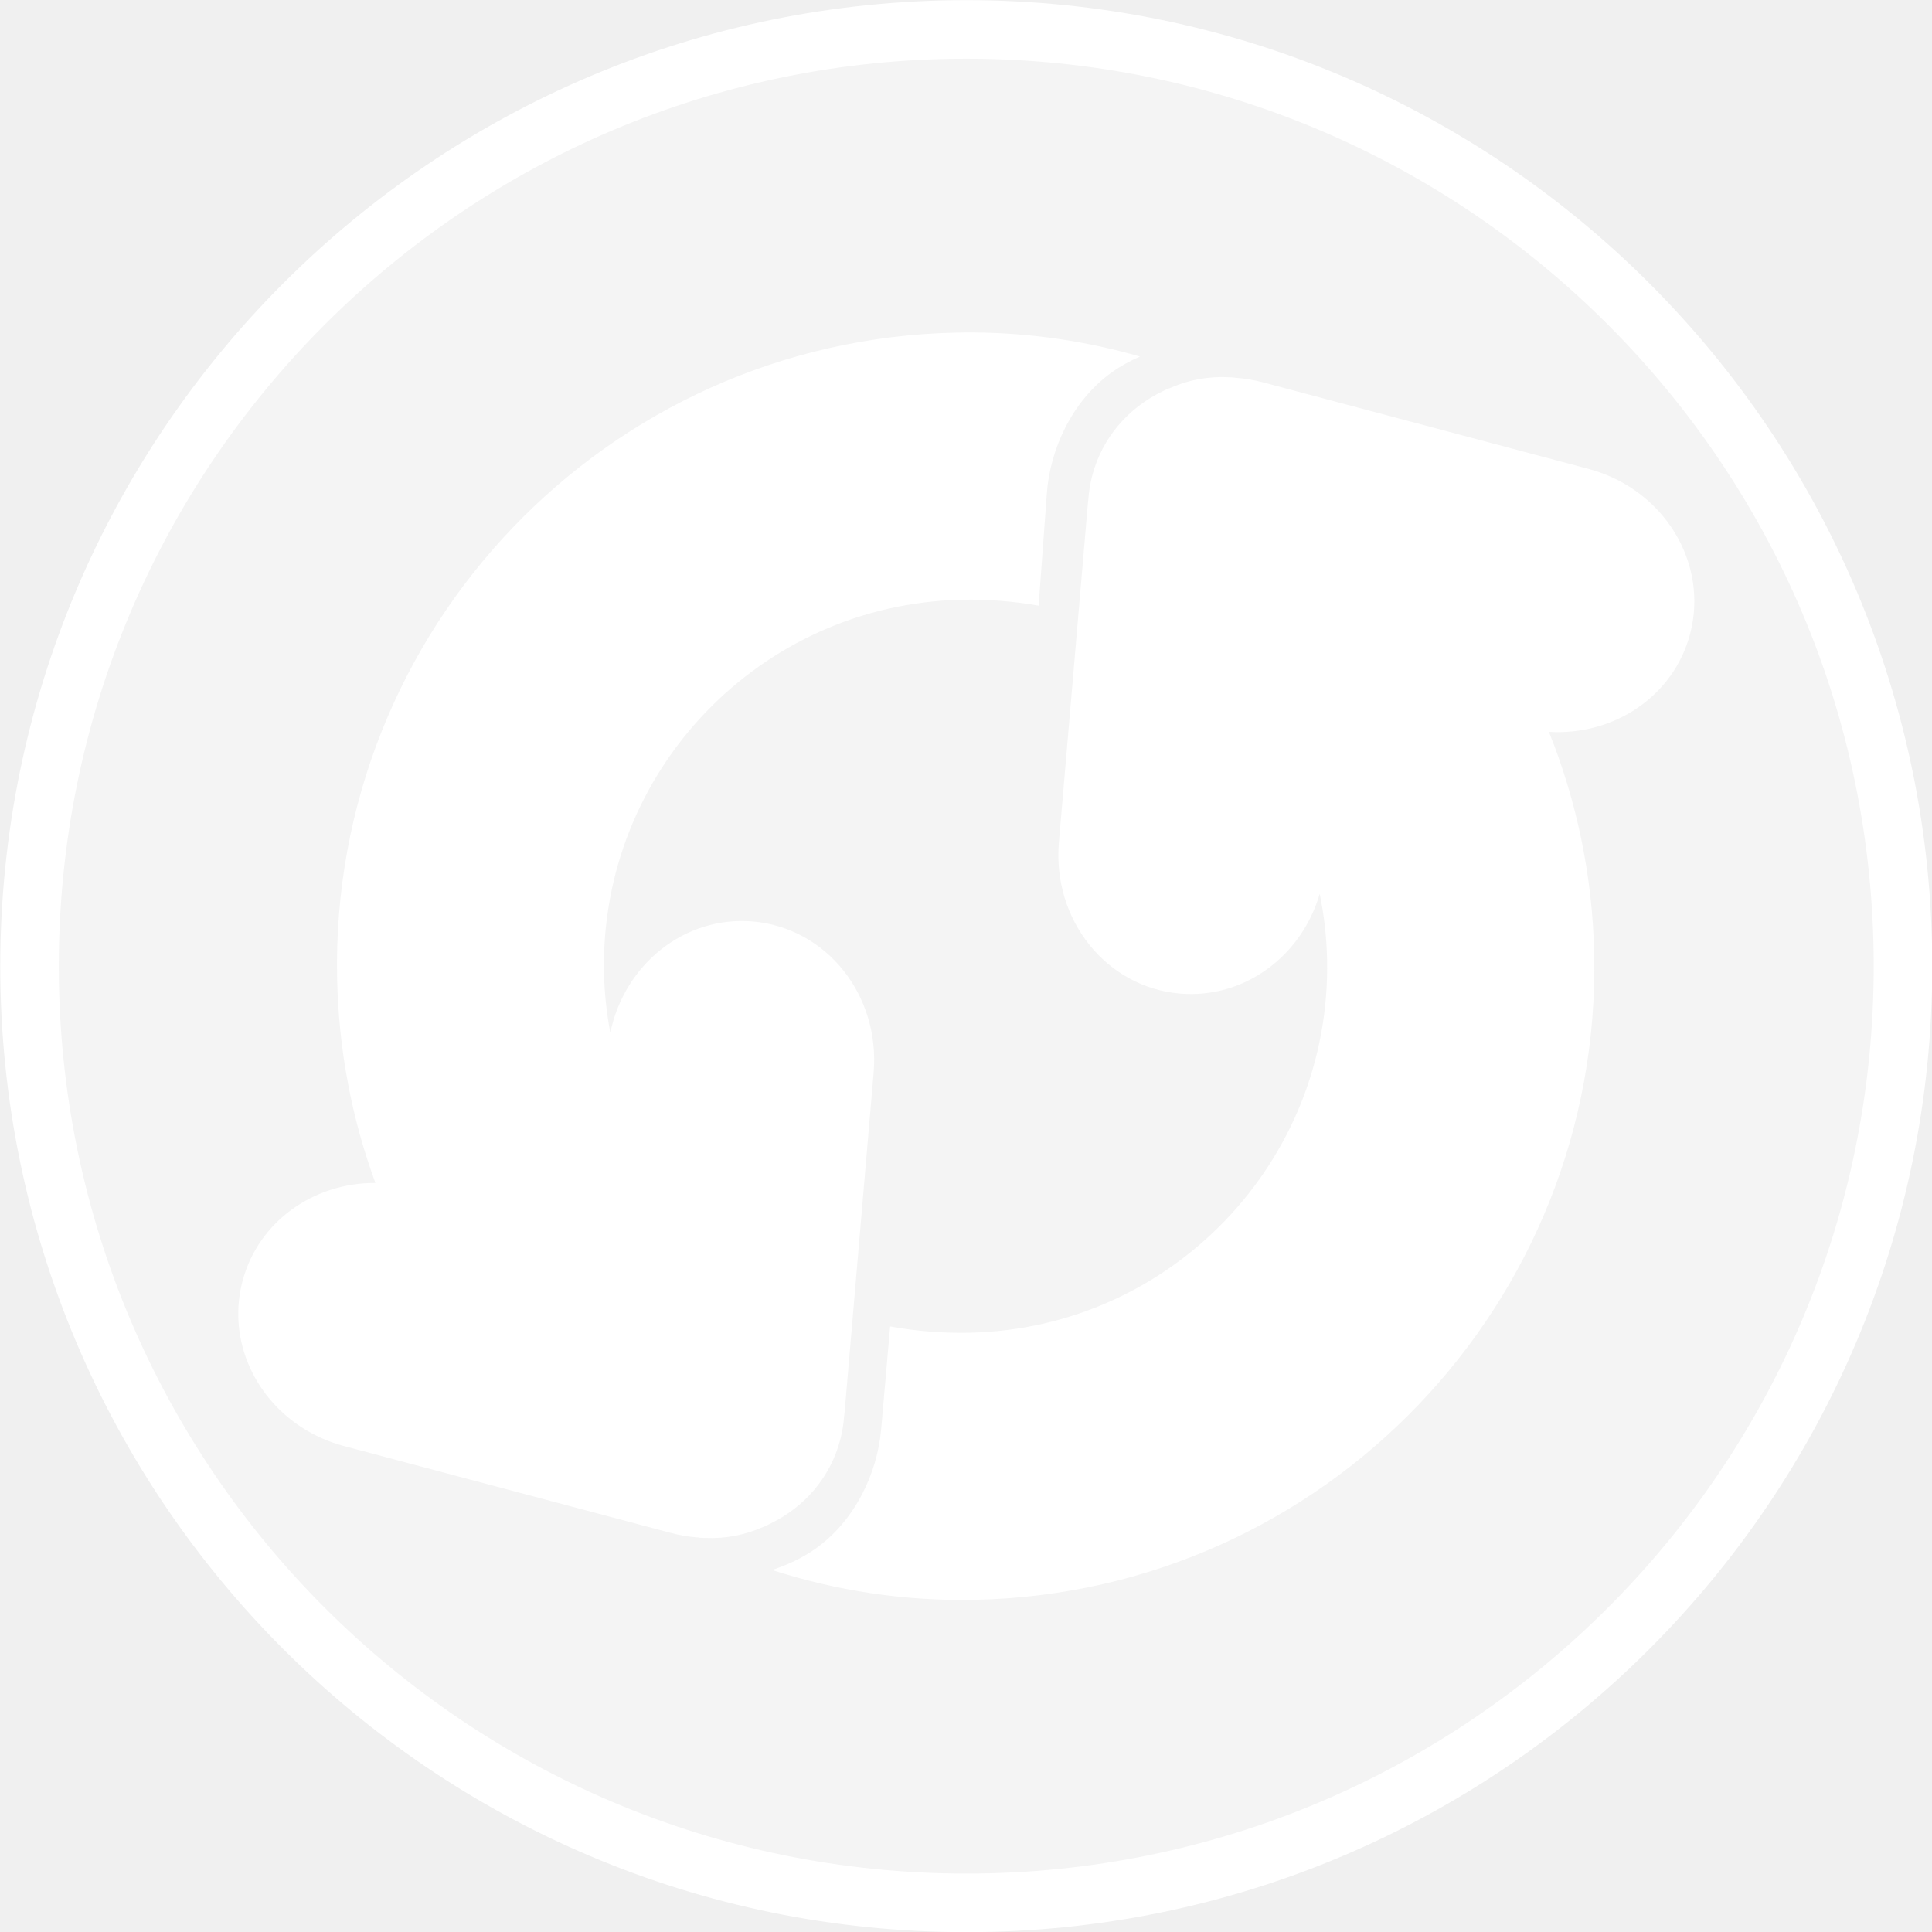
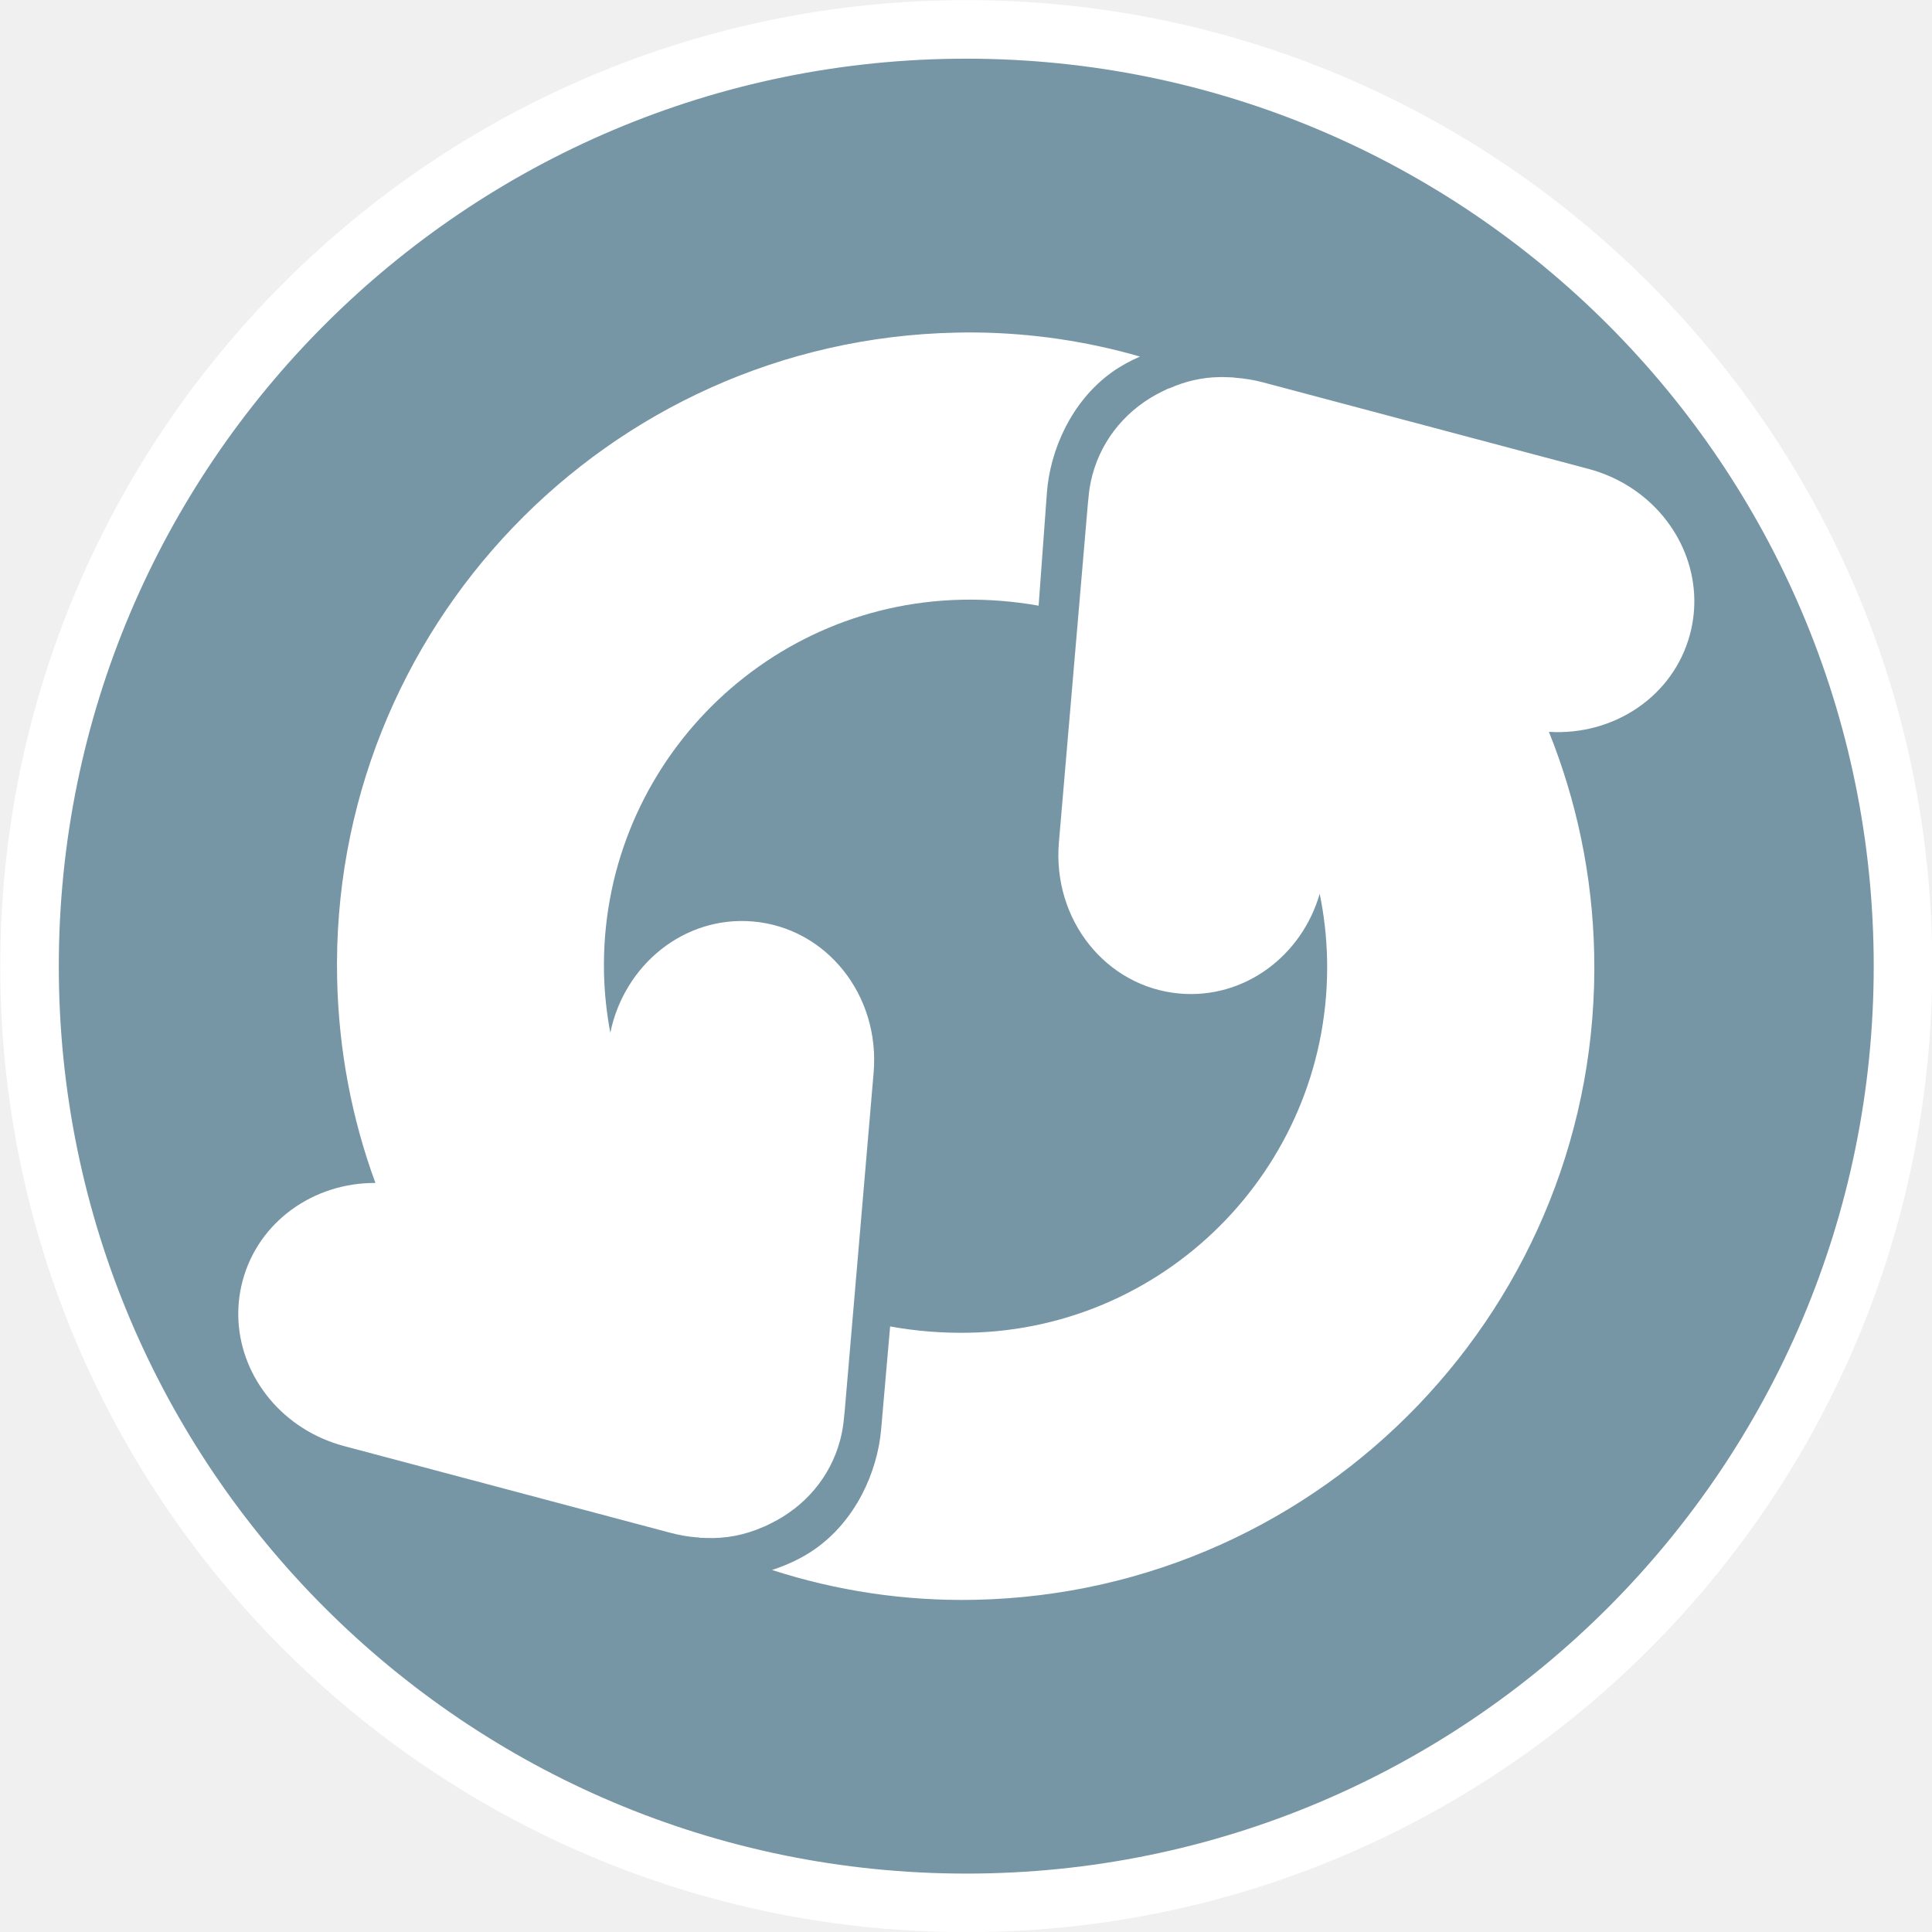
<svg xmlns="http://www.w3.org/2000/svg" xmlns:xlink="http://www.w3.org/1999/xlink" width="66" height="66" id="svg4211" version="1.1">
  <defs id="defs4213">
    <linearGradient xlink:href="#linearGradient2806" id="linearGradient19936" gradientUnits="userSpaceOnUse" gradientTransform="matrix(0.196489,0,0,0.196489,405.6821,137.4109)" x1="274.818" y1="284.71" x2="324.224" y2="480.464" />
    <linearGradient id="linearGradient2806">
      <stop style="stop-color:white;stop-opacity:1;" offset="0" id="stop2808" />
      <stop style="stop-color:white;stop-opacity:0;" offset="1" id="stop2810" />
    </linearGradient>
    <linearGradient id="linearGradient2806-3-7">
      <stop style="stop-color:white;stop-opacity:1;" offset="0" id="stop2808-8-1" />
      <stop style="stop-color:white;stop-opacity:0;" offset="1" id="stop2810-4-9" />
    </linearGradient>
    <linearGradient xlink:href="#linearGradient2806-6" id="linearGradient20738" gradientUnits="userSpaceOnUse" gradientTransform="matrix(0.196489,0,0,0.196489,405.6888,368.254)" x1="274.818" y1="284.71" x2="324.224" y2="480.464" />
    <linearGradient id="linearGradient2806-6">
      <stop style="stop-color:white;stop-opacity:1;" offset="0" id="stop2808-0" />
      <stop style="stop-color:white;stop-opacity:0;" offset="1" id="stop2810-8" />
    </linearGradient>
    <linearGradient xlink:href="#linearGradient2806-7" id="linearGradient15060" gradientUnits="userSpaceOnUse" gradientTransform="matrix(0.196491,0,0,0.196491,405.5672,60.31542)" x1="274.818" y1="284.71" x2="324.224" y2="480.464" />
    <linearGradient id="linearGradient2806-7">
      <stop style="stop-color:white;stop-opacity:1;" offset="0" id="stop2808-3" />
      <stop style="stop-color:white;stop-opacity:0;" offset="1" id="stop2810-5" />
    </linearGradient>
    <linearGradient xlink:href="#linearGradient2806-0" id="linearGradient2382" gradientUnits="userSpaceOnUse" gradientTransform="matrix(0.196491,0,0,0.196491,405.7067,290.849)" x1="274.818" y1="284.71" x2="324.224" y2="480.464" />
    <linearGradient id="linearGradient2806-0">
      <stop style="stop-color:white;stop-opacity:1;" offset="0" id="stop2808-9" />
      <stop style="stop-color:white;stop-opacity:0;" offset="1" id="stop2810-2" />
    </linearGradient>
    <linearGradient xlink:href="#linearGradient2806-72" id="linearGradient2422" gradientUnits="userSpaceOnUse" gradientTransform="matrix(0.196491,0,0,0.196491,568.7056,290.9714)" x1="274.818" y1="284.71" x2="324.224" y2="480.464" />
    <linearGradient id="linearGradient2806-72">
      <stop style="stop-color:white;stop-opacity:1;" offset="0" id="stop2808-7" />
      <stop style="stop-color:white;stop-opacity:0;" offset="1" id="stop2810-59" />
    </linearGradient>
    <linearGradient y2="480.464" x2="324.224" y1="284.71" x1="274.818" gradientTransform="matrix(0.196491,0,0,0.196491,568.7056,290.9714)" gradientUnits="userSpaceOnUse" id="linearGradient4526" xlink:href="#linearGradient2806-72" />
    <linearGradient xlink:href="#linearGradient2806-5" id="linearGradient2407" gradientUnits="userSpaceOnUse" gradientTransform="matrix(0.196489,0,0,0.196489,489.2393,290.7317)" x1="274.818" y1="284.71" x2="324.224" y2="480.464" />
    <linearGradient id="linearGradient2806-5">
      <stop style="stop-color:white;stop-opacity:1;" offset="0" id="stop2808-35" />
      <stop style="stop-color:white;stop-opacity:0;" offset="1" id="stop2810-9" />
    </linearGradient>
  </defs>
  <g id="layer1" transform="translate(-547.0999,-391.3451)">
-     <g style="stroke-width:2;stroke-miterlimit:4;stroke-dasharray:none;display:inline;stroke:#ffffff;stroke-opacity:1;fill:#ffffff;fill-opacity:0.247" id="REPEAT" transform="translate(18.47486,40.56385)">
-       <path id="path5480" d="m 561.637,351.786 c -17.664,0 -32.003,14.339 -32.003,32.003 0,17.664 14.339,31.997 32.003,31.997 17.664,0 31.997,-14.333 31.997,-31.997 0,-17.664 -14.333,-32.003 -31.997,-32.003 z" style="fill:#ffffff;fill-opacity:0.247;stroke:#ffffff;stroke-width:2;stroke-linecap:round;stroke-miterlimit:4;stroke-dasharray:none;stroke-opacity:1" />
+     <g style="stroke-width:2;stroke-miterlimit:4;stroke-dasharray:none;display:inline;stroke:#ffffff;stroke-opacity:1;fill:#7696a6;fill-opacity:1" id="REPEAT" transform="translate(18.47486,40.56385)">
+       <path id="path5480" d="m 561.637,351.786 c -17.664,0 -32.003,14.339 -32.003,32.003 0,17.664 14.339,31.997 32.003,31.997 17.664,0 31.997,-14.333 31.997,-31.997 0,-17.664 -14.333,-32.003 -31.997,-32.003 z" style="fill:#7696a6;fill-opacity:1;stroke:#ffffff;stroke-width:2;stroke-linecap:round;stroke-miterlimit:4;stroke-dasharray:none;stroke-opacity:1" />
    </g>
    <g style="display:inline;stroke-width:2;stroke-miterlimit:4;stroke-dasharray:none" id="REPEAT-3" transform="translate(-61.52514,40.56385)">
      <path id="path5480-6" d="m 641.92,362.139 c 1.959,0.017 3.852,0.305 5.649,0.823 -0.347,0.152 -0.668,0.327 -0.958,0.534 -1.385,0.993 -2.115,2.66 -2.223,4.126 l -0.282,3.85 c -0.856,-0.152 -1.736,-0.222 -2.628,-0.203 -6.89,0.146 -12.365,5.863 -12.219,12.753 0.015,0.696 0.091,1.376 0.215,2.039 0.483,-2.34 2.545,-4 4.869,-3.801 2.518,0.216 4.353,2.52 4.126,5.17 l -0.982,11.488 c -0.007,0.081 -0.014,0.16 -0.025,0.239 -10e-5,0.002 2e-4,0.004 0,0.006 -0.02,0.267 -0.064,0.542 -0.135,0.811 -0.344,1.293 -1.229,2.291 -2.37,2.849 -0.004,0.002 -0.008,0.004 -0.012,0.006 -0.063,0.031 -0.125,0.064 -0.19,0.092 -0.004,0.002 -0.008,0.004 -0.012,0.006 -0.015,0.007 -0.034,0.012 -0.049,0.018 -0.609,0.271 -1.278,0.406 -1.977,0.375 -0.06,-0.003 -0.118,-10e-4 -0.178,-0.006 -0.019,-0.002 -0.036,-0.01 -0.055,-0.012 -0.012,-8.5e-4 -0.025,9.2e-4 -0.037,0 -0.306,-0.023 -0.618,-0.077 -0.927,-0.16 l -11.138,-2.96 c -2.089,-0.556 -3.503,-2.321 -3.611,-4.274 -0.025,-0.451 0.019,-0.911 0.141,-1.369 0.541,-2.035 2.435,-3.358 4.538,-3.346 -0.801,-2.181 -1.256,-4.529 -1.308,-6.981 -0.252,-11.925 9.216,-21.816 21.141,-22.068 0.213,-0.004 0.427,-0.008 0.639,-0.006 z m 8.375,1.523 c 0.086,-0.001 0.177,0.002 0.264,0.006 0.06,0.003 0.118,10e-4 0.178,0.006 0.019,0.002 0.037,0.004 0.055,0.006 0.012,8.1e-4 0.025,0.005 0.037,0.006 0.306,0.023 0.618,0.071 0.927,0.153 l 11.132,2.96 c 2.089,0.556 3.503,2.327 3.611,4.28 0.025,0.451 -0.019,0.911 -0.141,1.369 -0.566,2.125 -2.606,3.471 -4.82,3.334 0.943,2.349 1.491,4.904 1.547,7.583 0.252,11.925 -9.222,21.816 -21.147,22.068 -2.427,0.051 -4.756,-0.314 -6.939,-1.019 0.537,-0.176 1.031,-0.41 1.455,-0.706 1.398,-0.975 2.144,-2.631 2.272,-4.096 l 0.307,-3.518 c 0.882,0.161 1.793,0.234 2.714,0.215 6.89,-0.146 12.359,-5.863 12.213,-12.753 -0.016,-0.768 -0.103,-1.515 -0.252,-2.241 -0.618,2.135 -2.582,3.596 -4.777,3.408 -2.518,-0.216 -4.36,-2.52 -4.132,-5.17 l 0.982,-11.482 c 0.007,-0.081 0.014,-0.166 0.025,-0.246 10e-5,-0.002 -2e-4,-0.004 0,-0.006 0.02,-0.267 0.064,-0.536 0.135,-0.804 0.344,-1.293 1.235,-2.297 2.376,-2.855 0.004,-0.002 0.008,-0.004 0.012,-0.006 0.063,-0.031 0.126,-0.064 0.19,-0.092 0.004,-0.002 0.008,-0.004 0.012,-0.006 0.015,-0.007 0.034,-0.006 0.049,-0.012 0.533,-0.237 1.108,-0.372 1.713,-0.381 z" style="fill:#ffffff;fill-opacity:1;stroke:none;stroke-width:2;stroke-linecap:round;stroke-miterlimit:4;stroke-dasharray:none" />
    </g>
  </g>
</svg>
